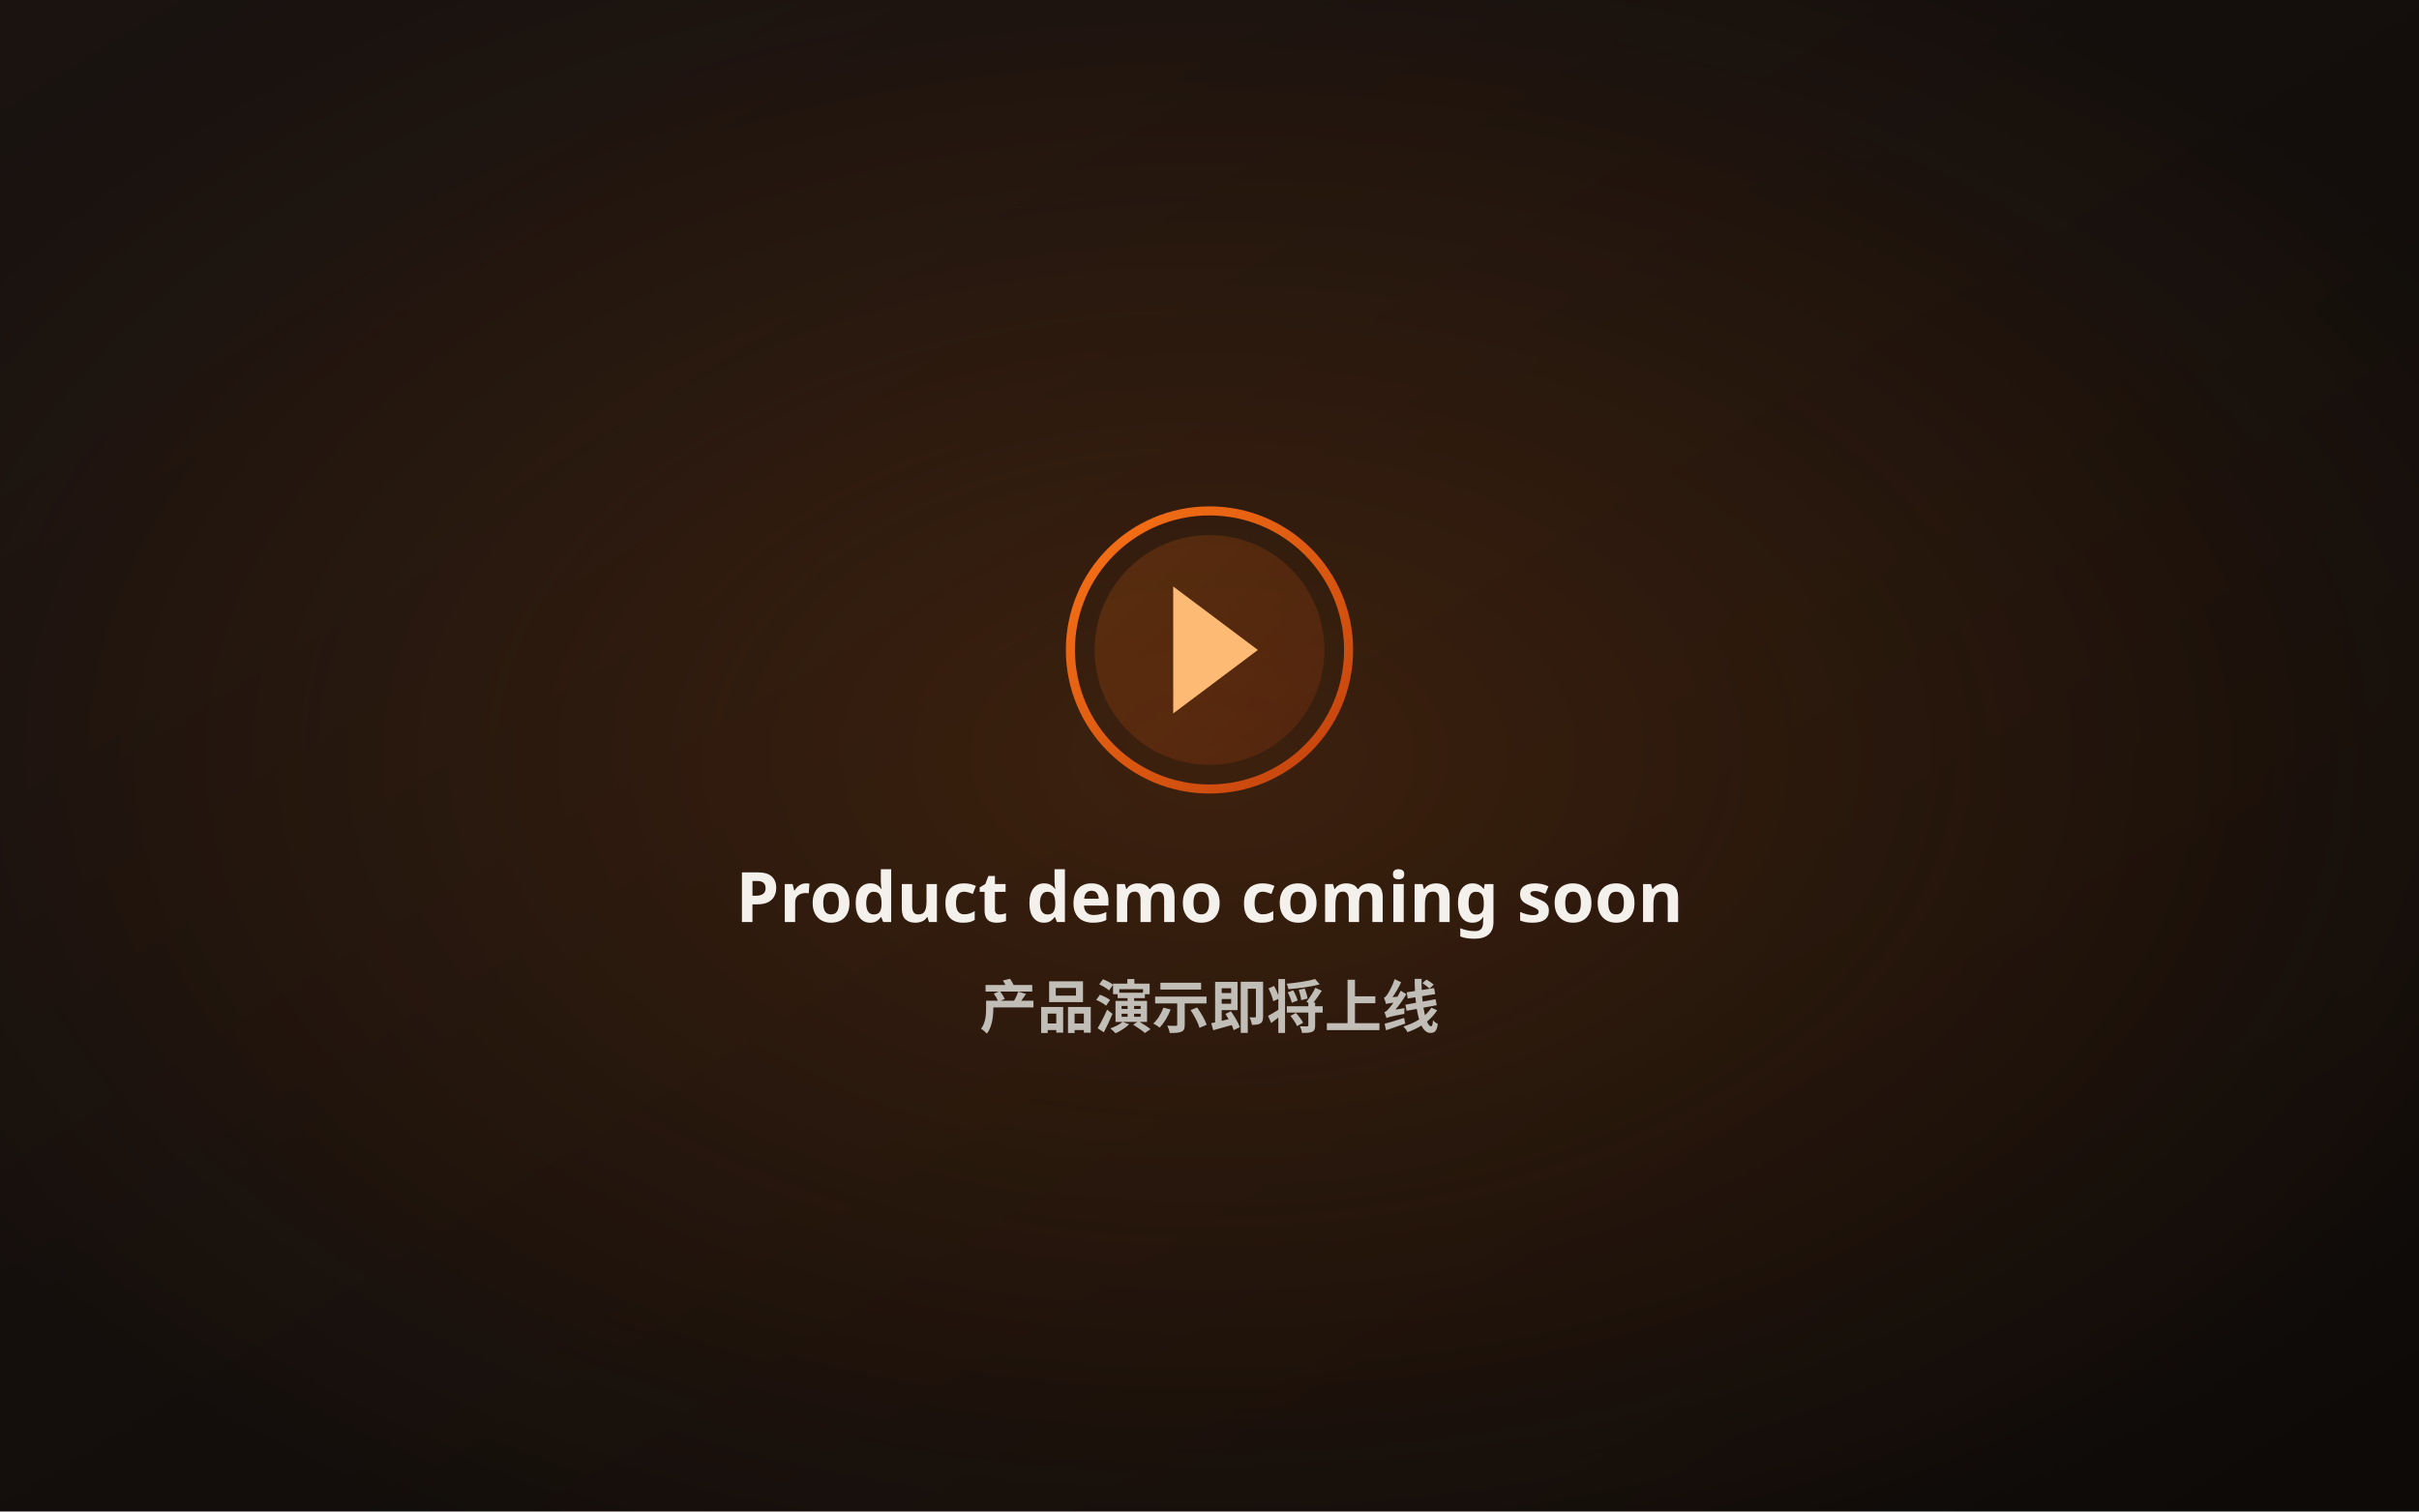
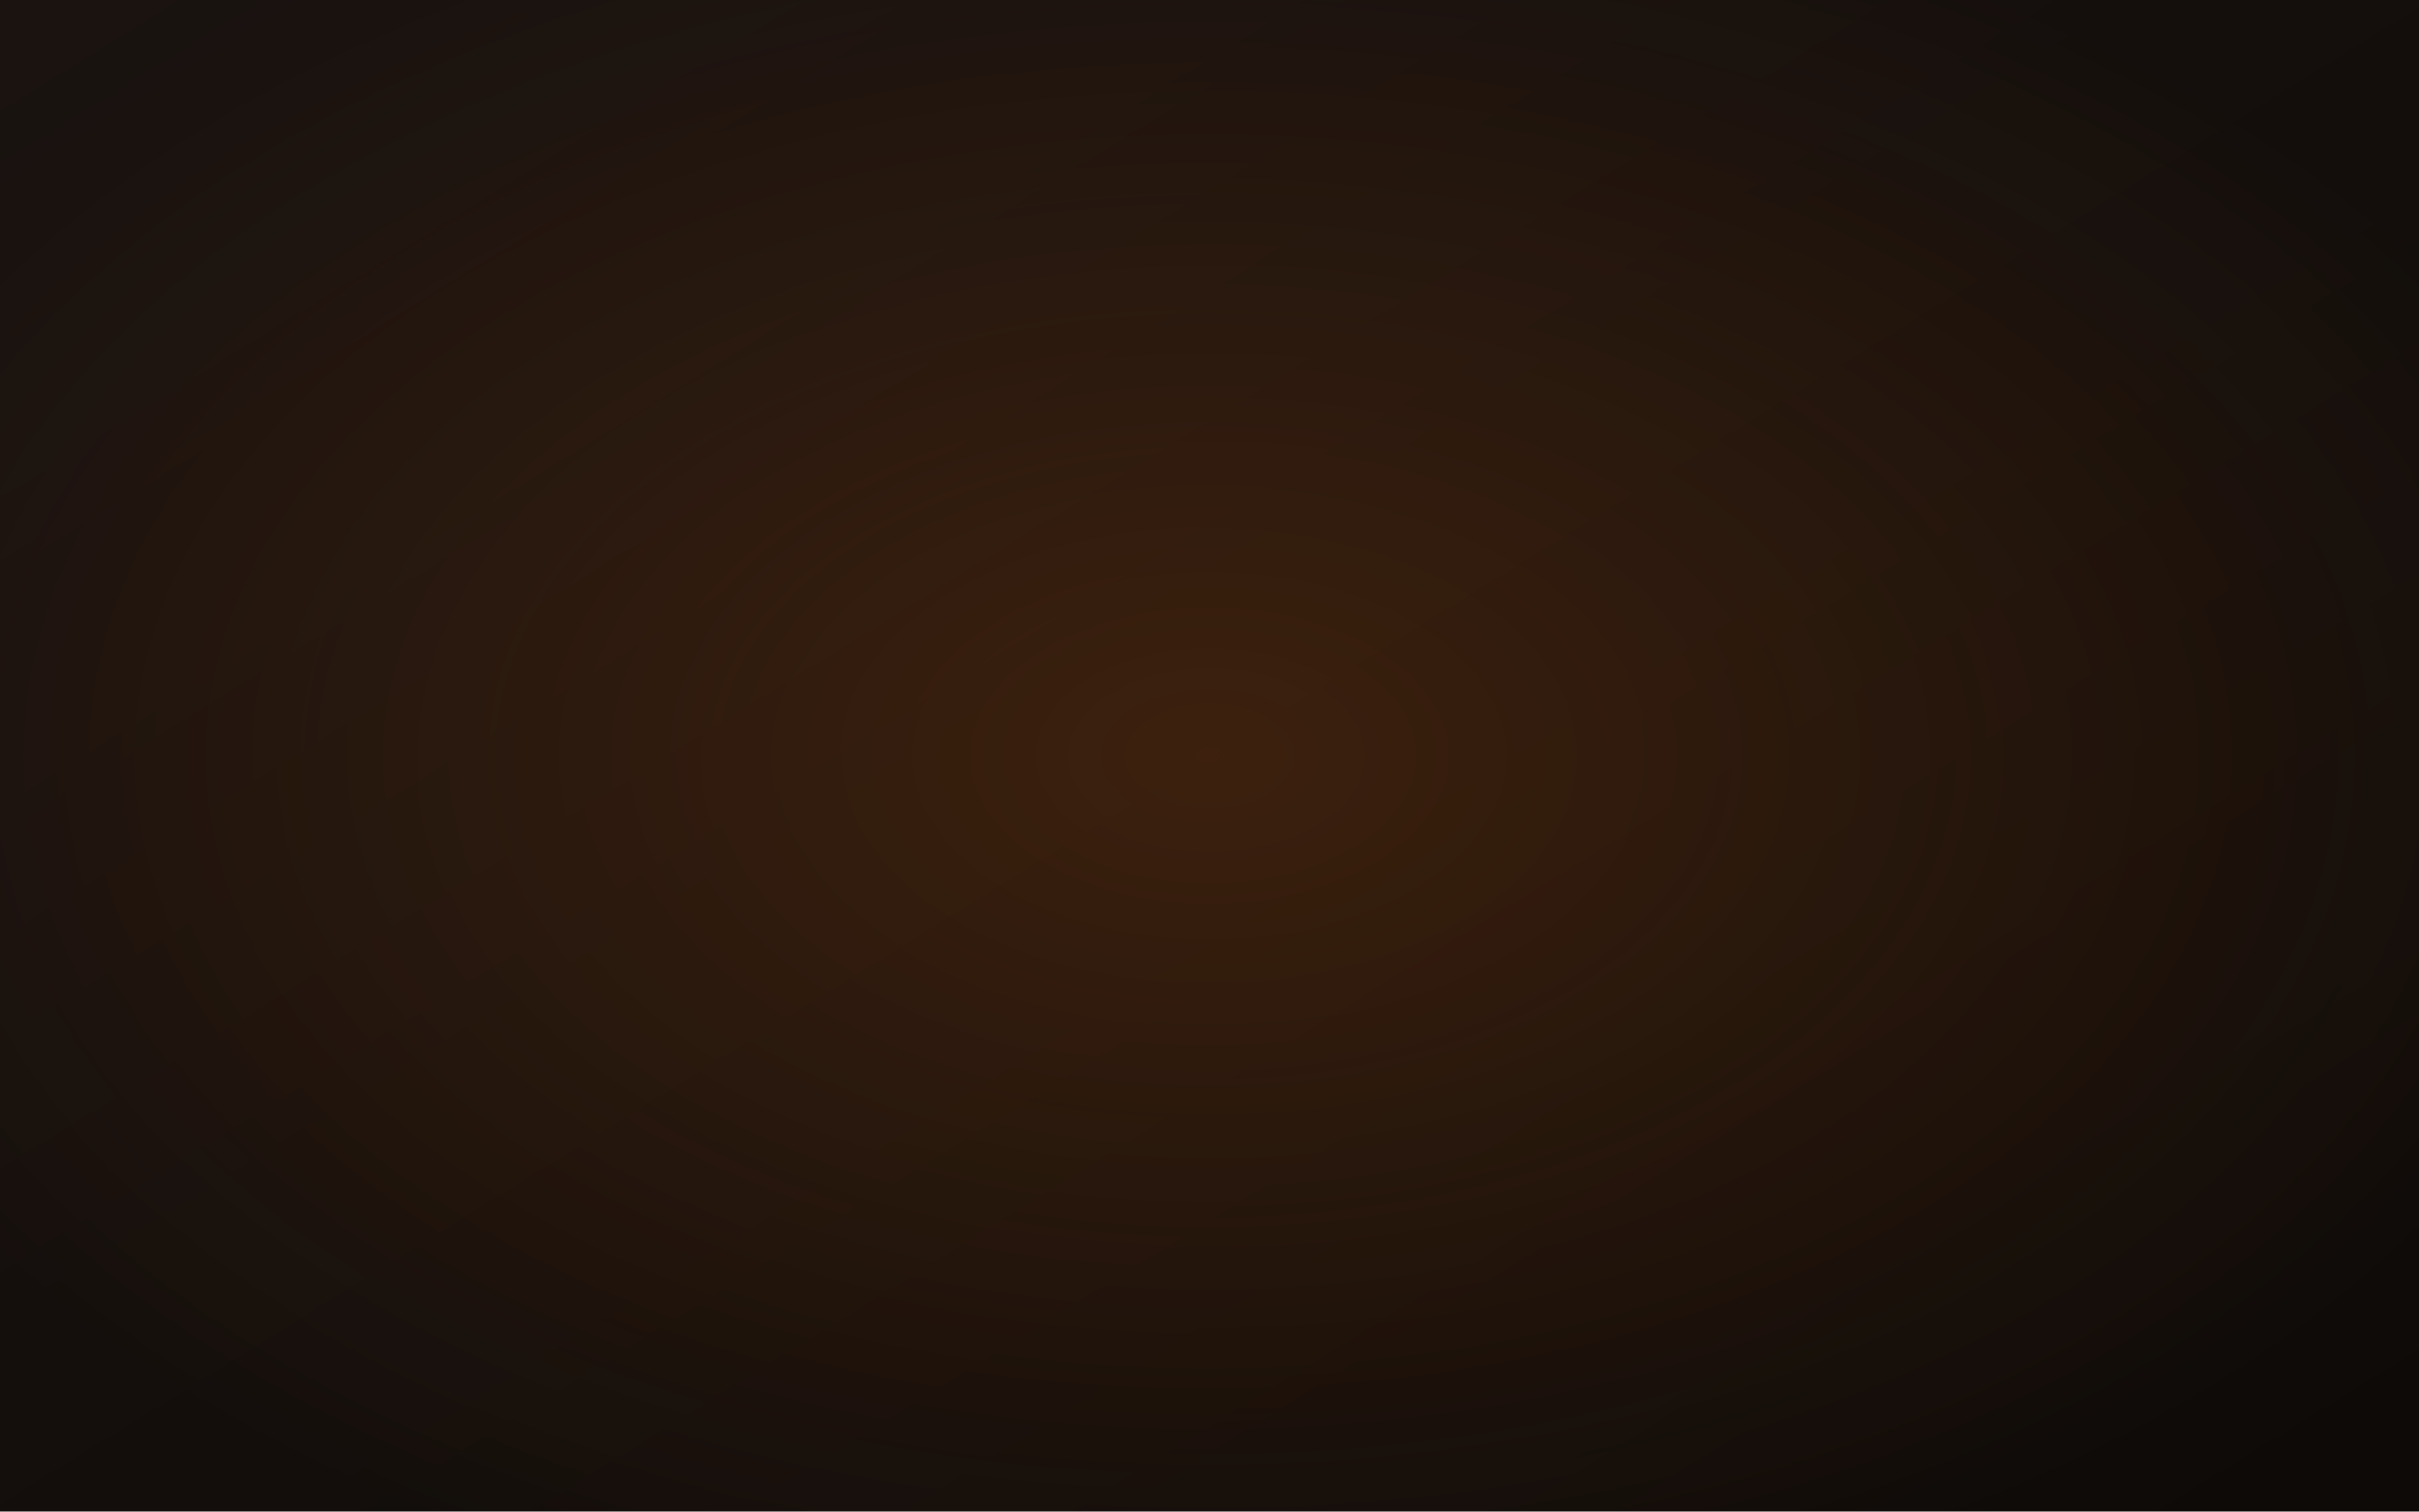
- <svg xmlns="http://www.w3.org/2000/svg" viewBox="0 0 1600 1000" width="1600" height="1000" role="img" aria-label="Product demo coming soon">
+ <svg xmlns="http://www.w3.org/2000/svg" viewBox="0 0 1600 1000" width="1600" height="1000" role="img" aria-label="Product demo">
  <defs>
    <linearGradient id="bg" x1="0" y1="0" x2="1" y2="1">
      <stop offset="0" stop-color="#1a1310" />
      <stop offset="1" stop-color="#0d0a08" />
    </linearGradient>
    <radialGradient id="glow" cx="0.5" cy="0.5" r="0.6">
      <stop offset="0" stop-color="#f97316" stop-opacity="0.18" />
      <stop offset="1" stop-color="#f97316" stop-opacity="0" />
    </radialGradient>
-     <linearGradient id="ring" x1="0" y1="0" x2="1" y2="1">
-       <stop offset="0" stop-color="#f97316" />
-       <stop offset="1" stop-color="#c2410c" />
-     </linearGradient>
  </defs>
  <rect x="0" y="0" width="1600" height="1000" fill="url(#bg)" />
  <rect x="0" y="0" width="1600" height="1000" fill="url(#glow)" />
-   <circle cx="800" cy="430" r="92" fill="none" stroke="url(#ring)" stroke-width="6" />
-   <circle cx="800" cy="430" r="76" fill="url(#ring)" opacity="0.18" />
-   <path d="M776 388 L832 430 L776 472 Z" fill="#fdba74" />
-   <text x="800" y="610" font-family="'Nunito','PingFang SC','Microsoft YaHei UI',sans-serif" font-size="46" font-weight="700" fill="#f4f1ed" text-anchor="middle">Product demo coming soon</text>
-   <text x="800" y="680" font-family="'PingFang SC','Microsoft YaHei UI','Noto Sans SC',sans-serif" font-size="38" font-weight="600" fill="#c1bdb7" text-anchor="middle">产品演示即将上线</text>
</svg>
